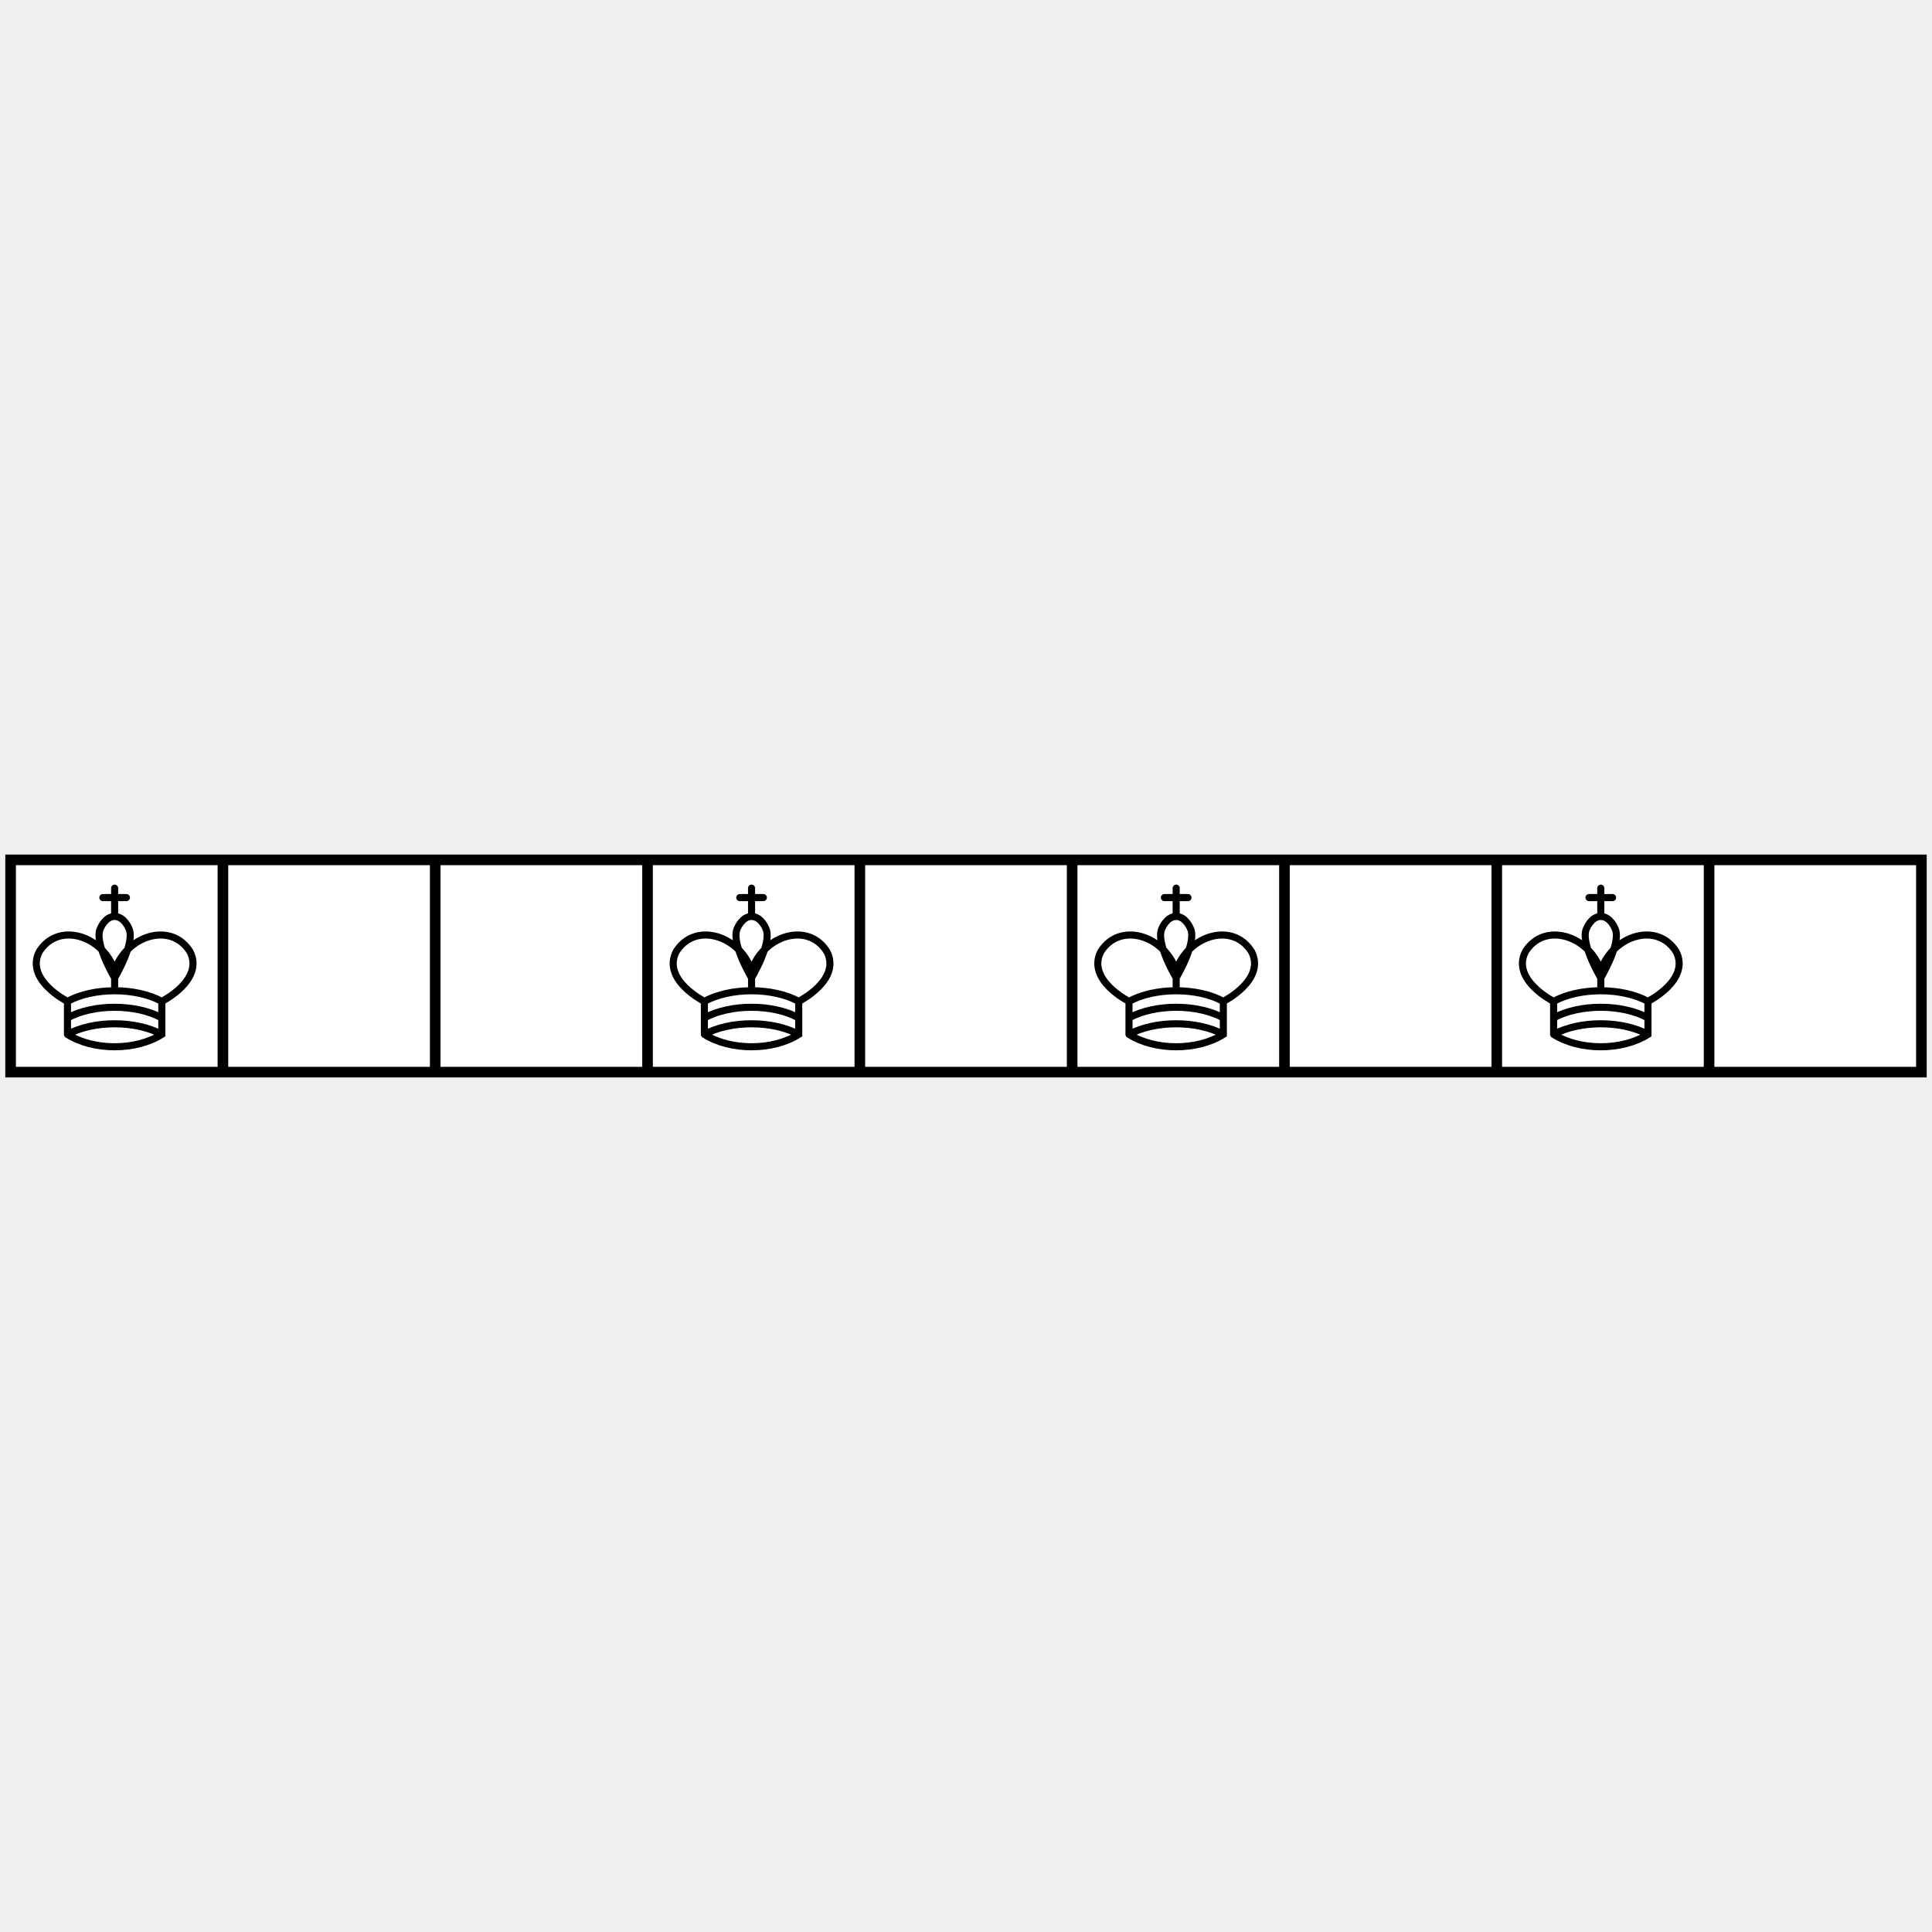
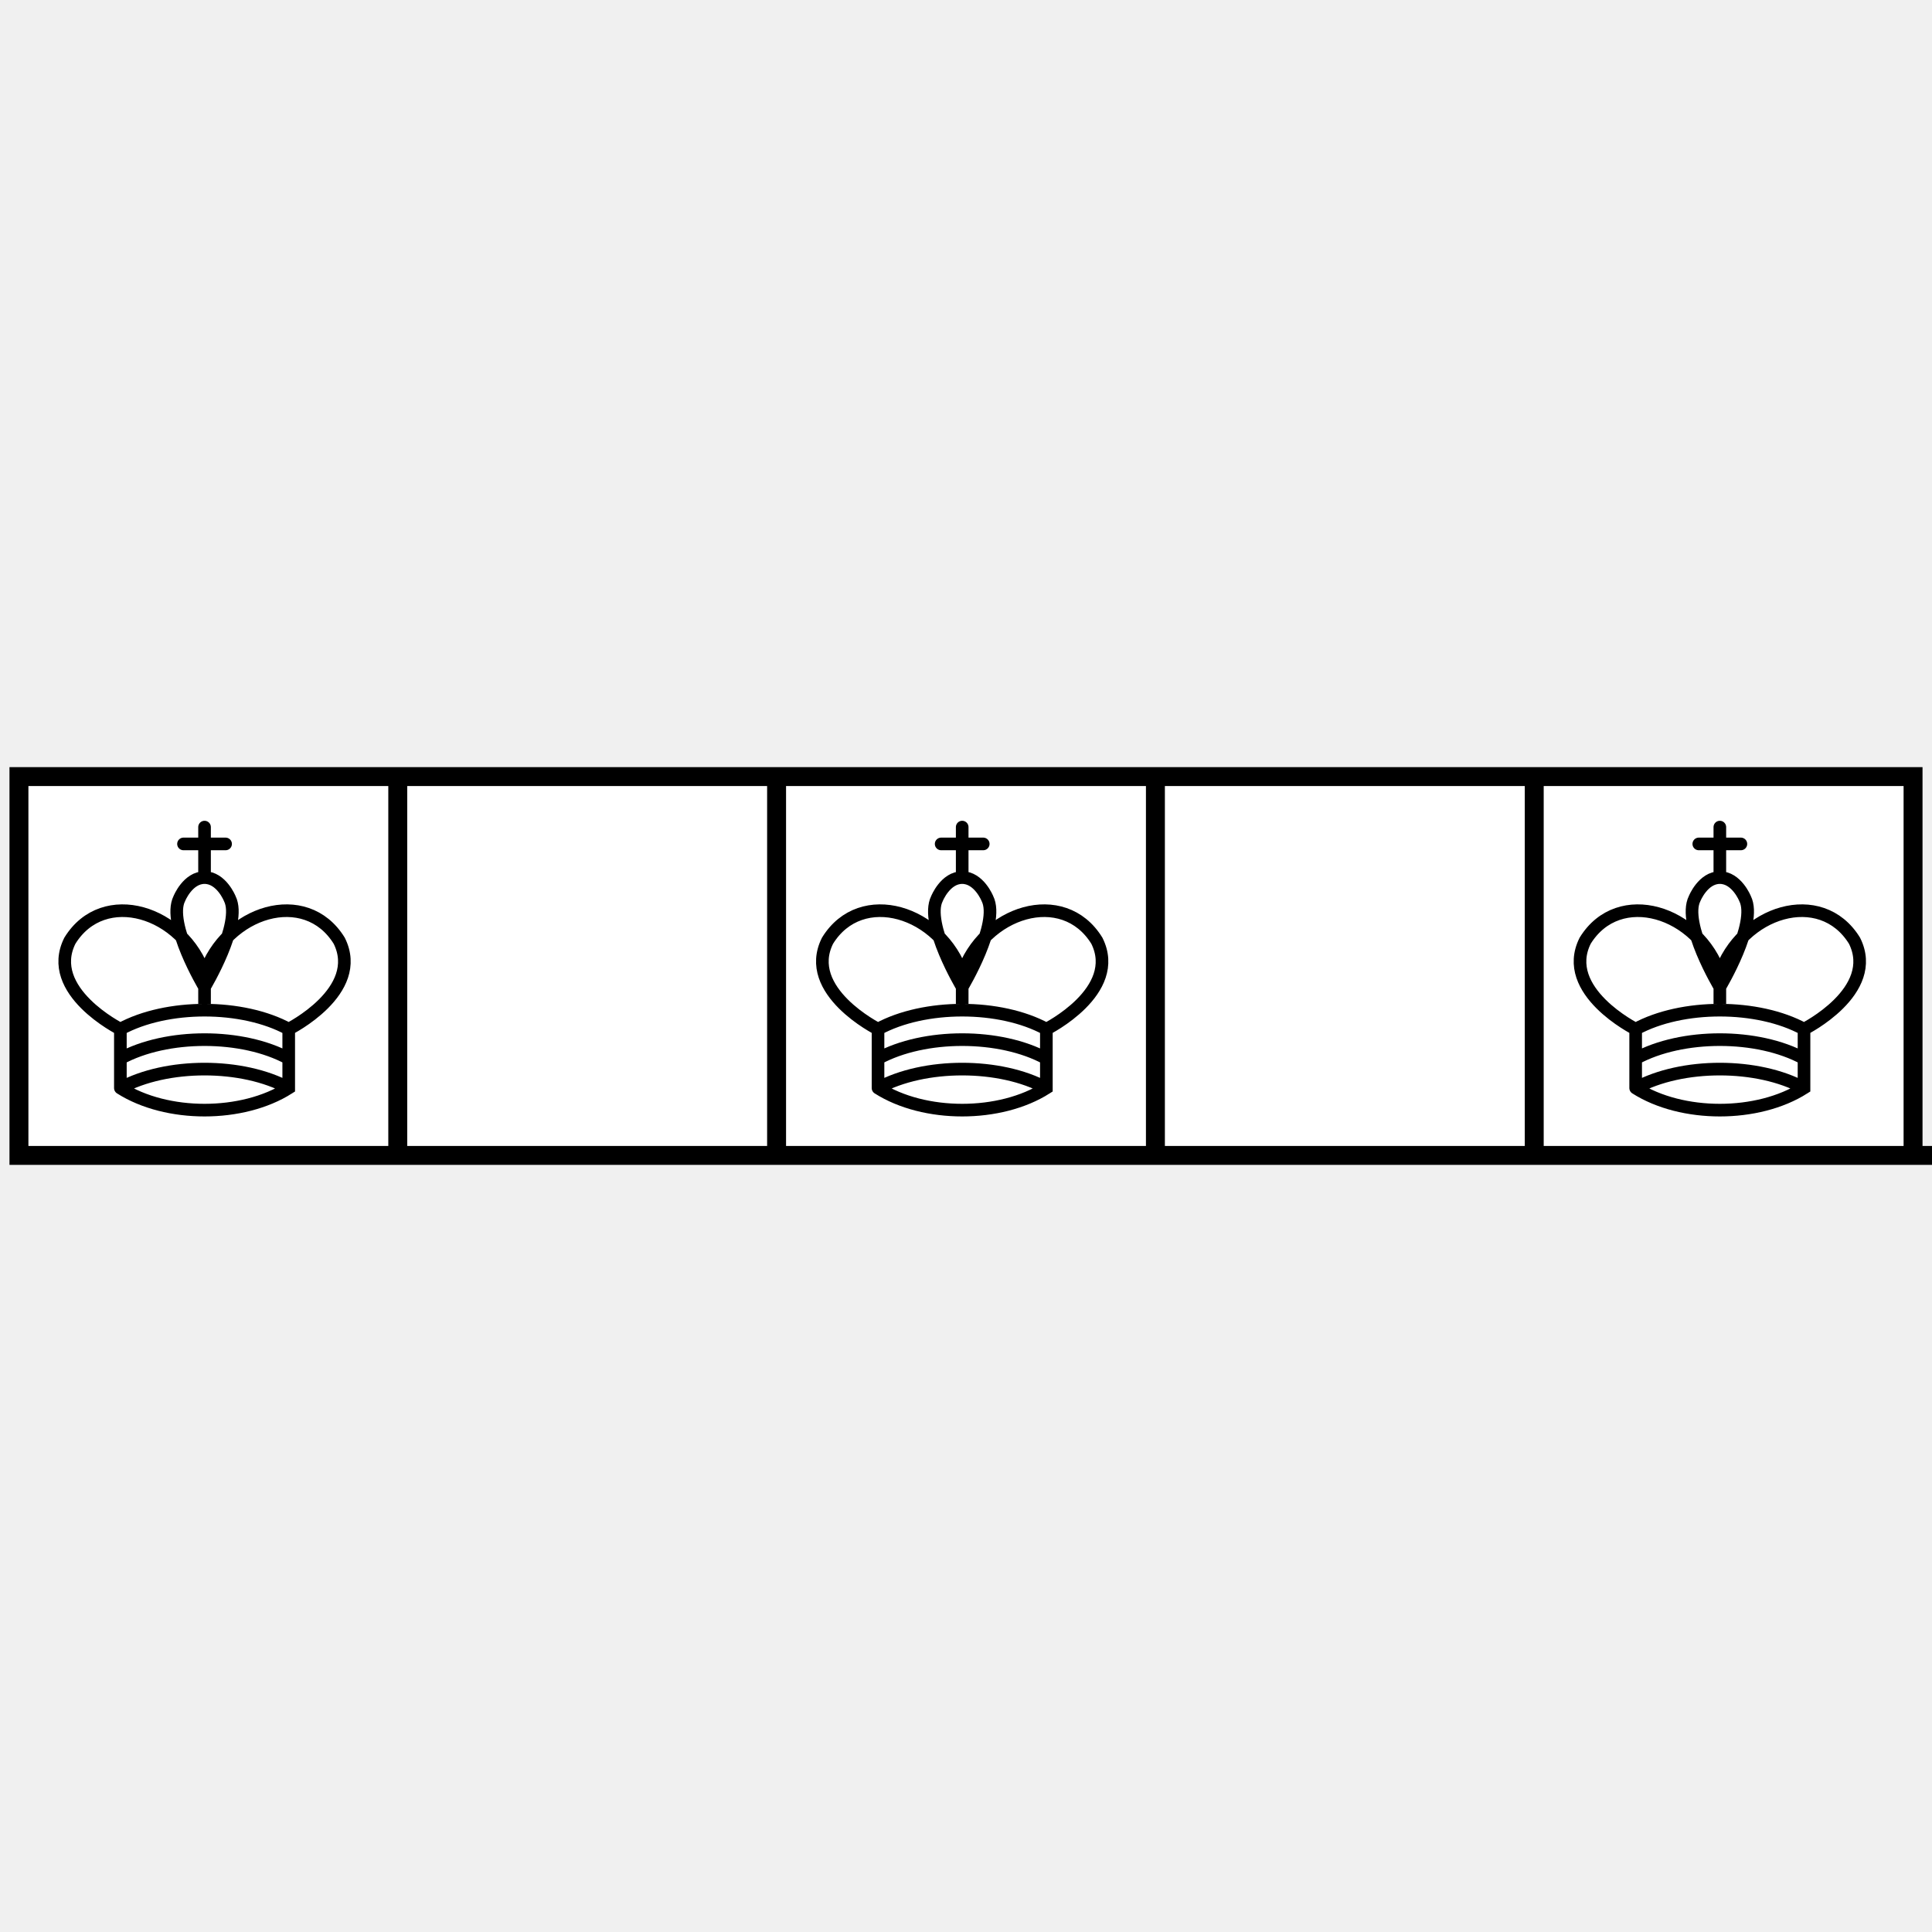
- <svg xmlns="http://www.w3.org/2000/svg" version="1.1" viewBox="-0.5 -40.5 91 91">
+ <svg xmlns="http://www.w3.org/2000/svg" version="1.1" viewBox="-0.5 -20.5 51 51">
  <defs>
    <path id="k" fill="#fff" stroke="#000" stroke-linecap="round" stroke-width="1.5" transform="translate(-0.1,0) scale(0.2222)" d="M22.5 11.63V6M20 8h5M22.5 25s4.5-7.5 3-10.5c0 0-1-2.5-3-2.5s-3 2.5-3 2.5c-1.5 3 3 10.5 3 10.5M12.5 37c5.5 3.5 14.5 3.5 20 0v-7s9-4.5 6-10.5c-4-6.5-13.5-3.5-16 4V27v-3.5c-2.5-7.5-12-10.5-16-4-3 6 6 10.5 6 10.5v7M12.5 30c5.5-3 14.5-3 20 0m-20 3.5c5.5-3 14.5-3 20 0m-20 3.5c5.5-3 14.5-3 20 0" />
  </defs>
-   <path d="M0,0h90v10h-90zM0,10h90M0,0v10M10,0v10M20,0v10M30,0v10M40,0v10M50,0v10M60,0v10M70,0v10M80,0v10" fill="white" stroke="#000" stroke-linecap="round" stroke-width="0.5" />
+   <path d="M0,0h50v10h-50zM0,10h90M0,0v10M10,0v10M20,0v10M30,0v10M40,0v10" fill="white" stroke="#000" stroke-linecap="round" stroke-width="0.5" />
  <use href="#k" x="0" y="0" />
-   <use href="#k" x="30" y="0" />
-   <use href="#k" x="50" y="0" />
-   <use href="#k" x="70" y="0" />
+   <use href="#k" x="20" y="0" />
+   <use href="#k" x="40" y="0" />
</svg>
